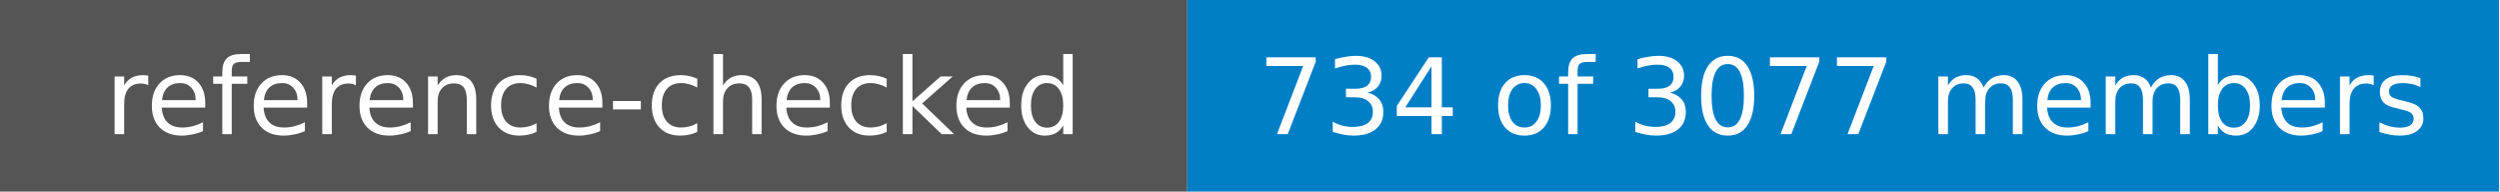
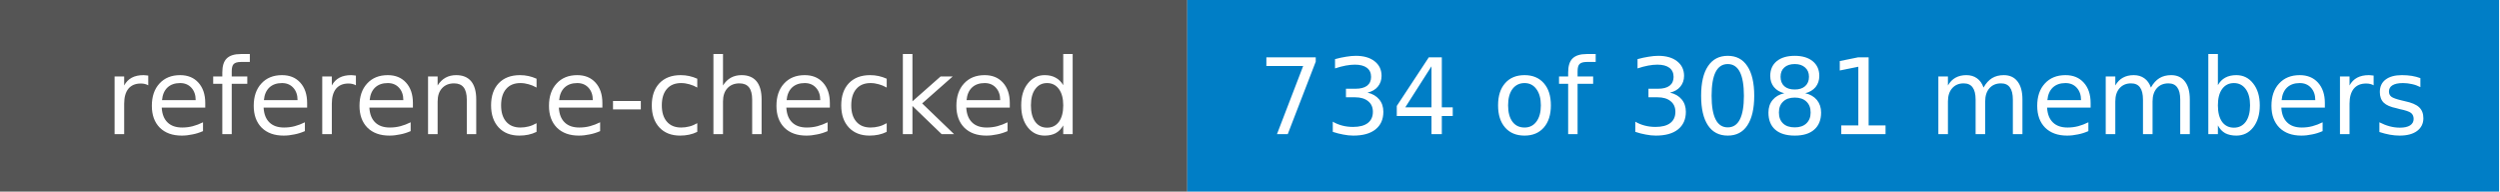
- <svg xmlns="http://www.w3.org/2000/svg" width="261" height="20" role="img" aria-label="reference-checked 734 of 3077 members">
+ <svg xmlns="http://www.w3.org/2000/svg" width="261" height="20" role="img" aria-label="reference-checked 734 of 3081 members">
  <rect width="124" height="20" fill="#555" />
  <rect x="124" width="137" height="20" fill="#007ec6" />
  <g fill="#fff" font-family="Verdana,Geneva,DejaVu Sans,sans-serif" font-size="11" text-anchor="middle">
    <text x="62.0" y="14">reference-checked</text>
-     <text x="192.5" y="14">734 of 3077 members</text>
+     <text x="192.5" y="14">734 of 3081 members</text>
  </g>
</svg>
